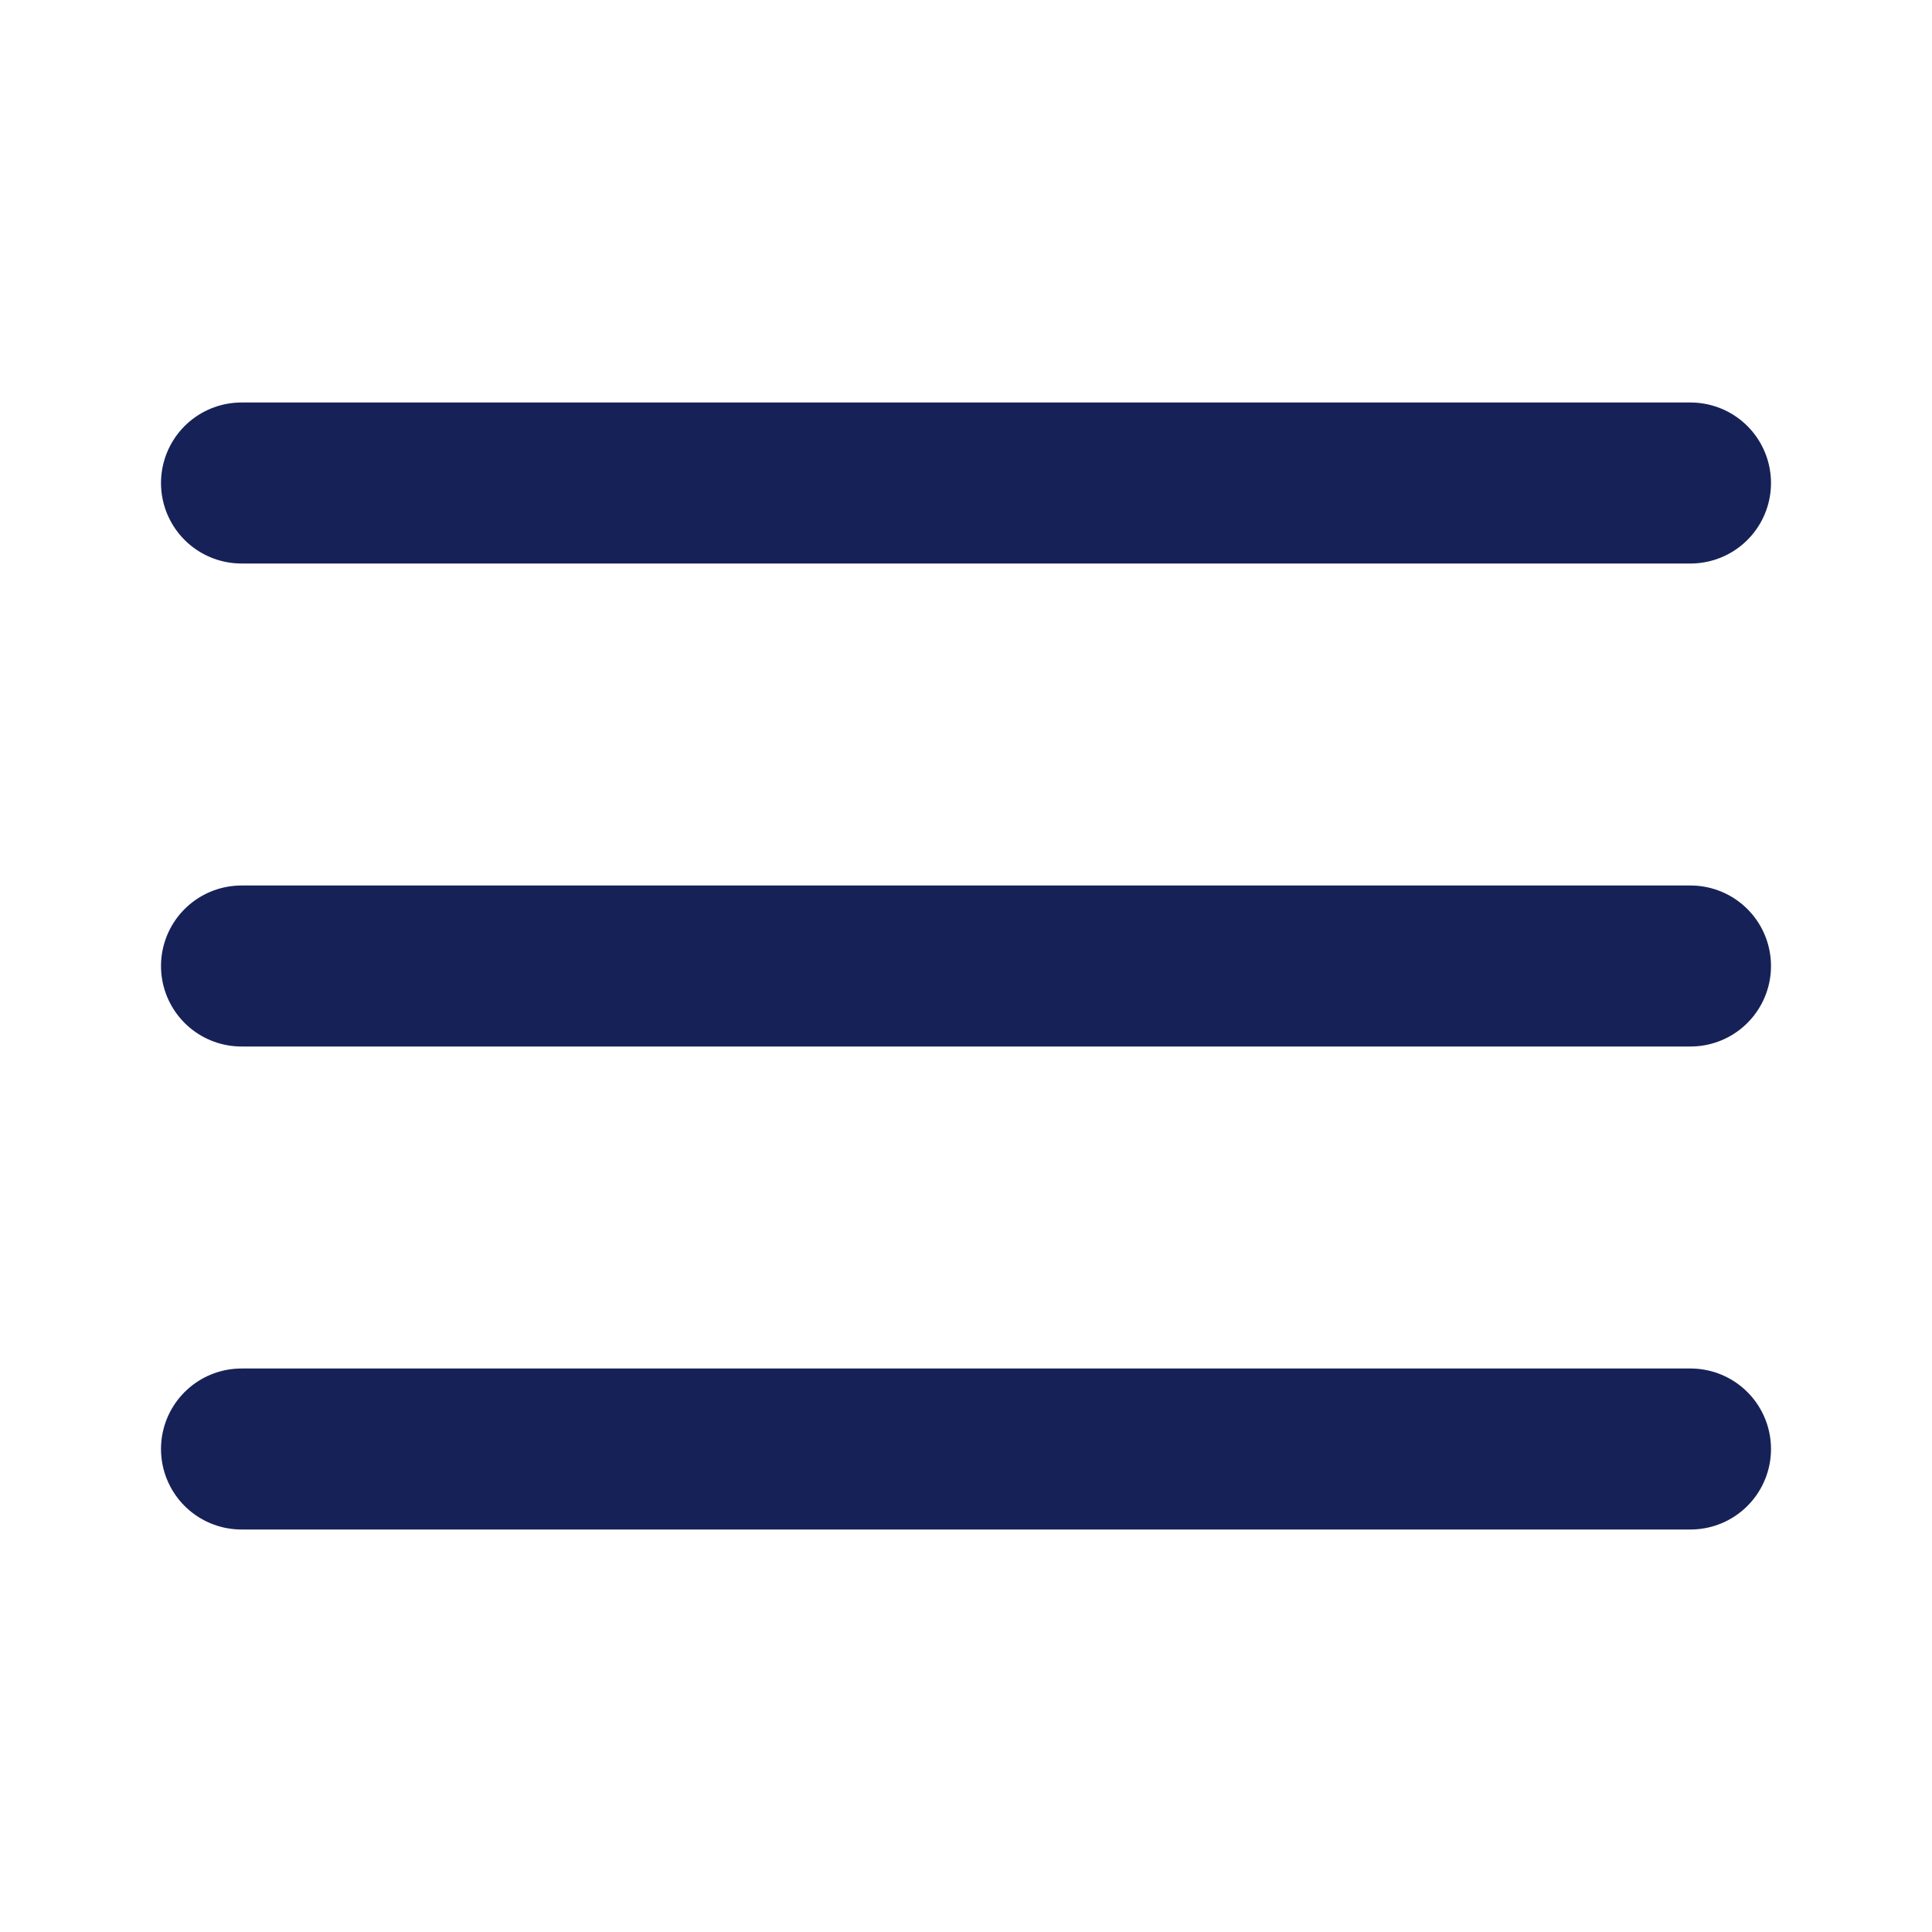
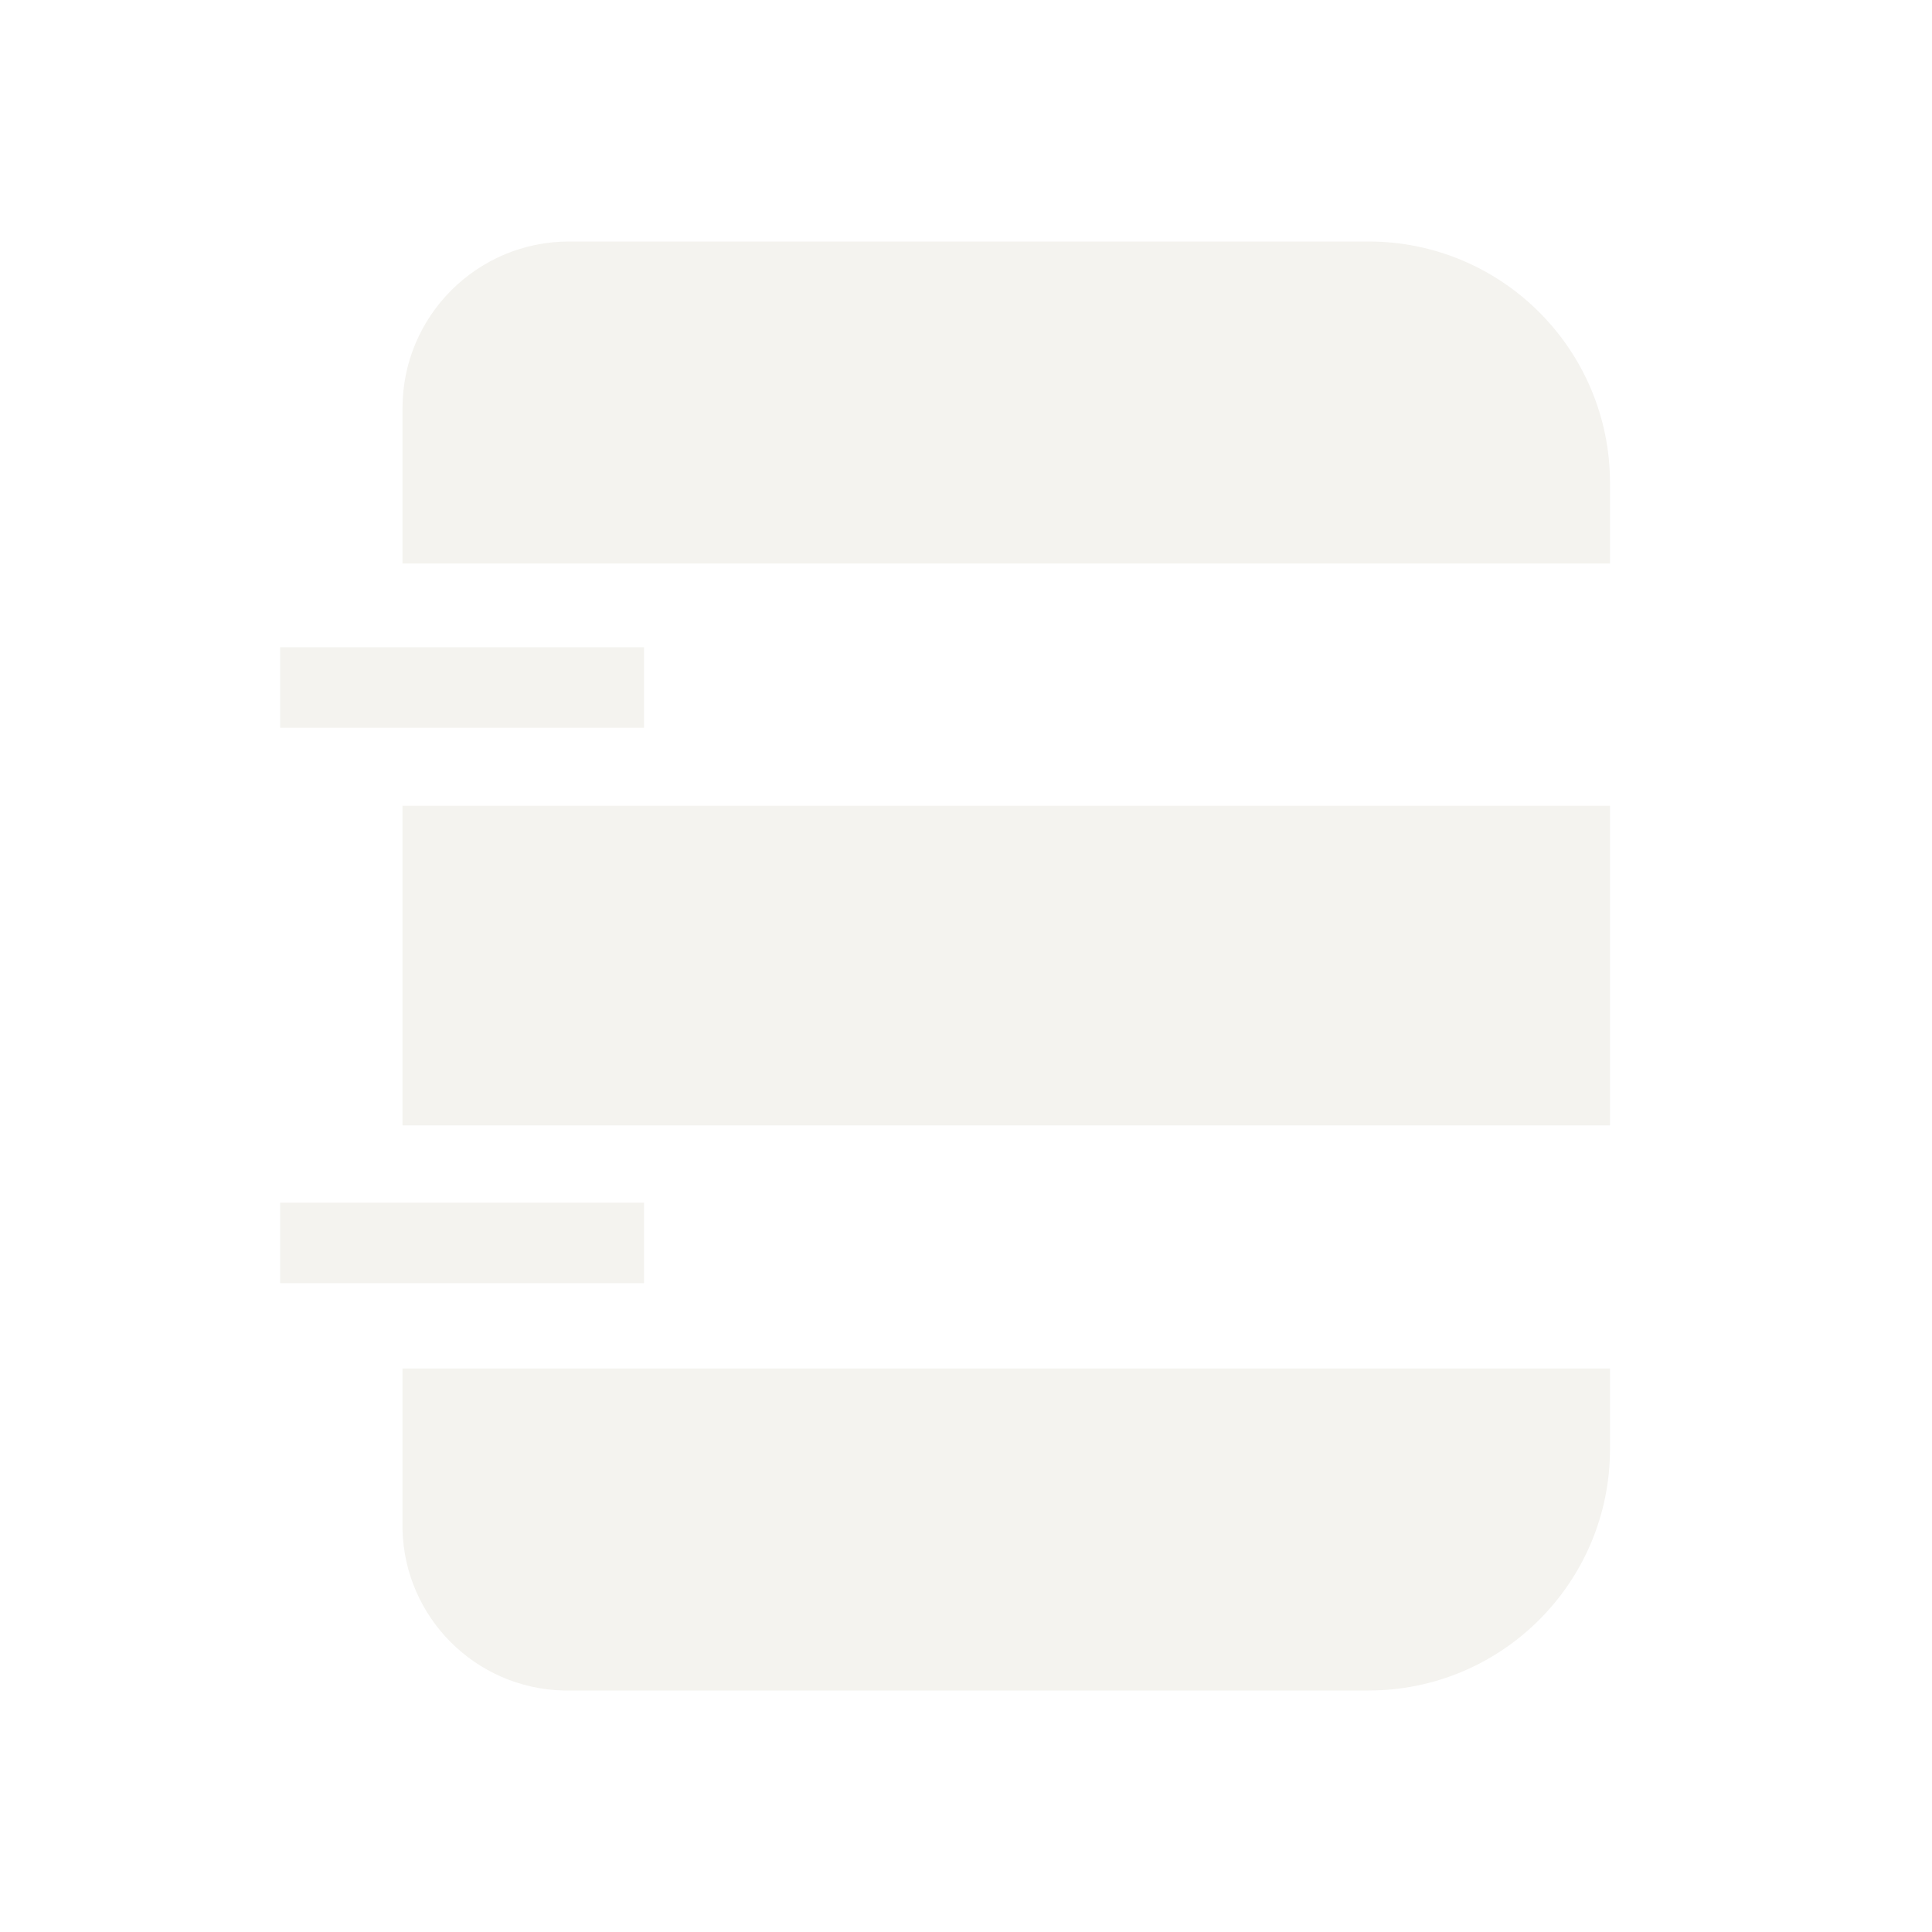
- <svg xmlns="http://www.w3.org/2000/svg" width="24" height="24" viewBox="0 0 24 24" fill="none">
-   <path d="M3 12H21" stroke="#162257" stroke-width="2" stroke-linecap="round" stroke-linejoin="round" />
-   <path d="M3 6H21" stroke="#162257" stroke-width="2" stroke-linecap="round" stroke-linejoin="round" />
-   <path d="M3 18H21" stroke="#162257" stroke-width="2" stroke-linecap="round" stroke-linejoin="round" />
+ <svg xmlns="http://www.w3.org/2000/svg" id="Draw" viewBox="0 0 24 24">
+   <defs>
+     <style>.cls-1{fill:#f4f3ef;}</style>
+   </defs>
+   <path class="cls-1" d="M20,7H5V5.07A2.07,2.07,0,0,1,7.07,3H17a3,3,0,0,1,3,3Z" />
+   <rect class="cls-1" x="5" y="10.01" width="15" height="3.97" />
+   <path class="cls-1" d="M17,21h-10A2.05,2.05,0,0,1,5,19V17H20v1A3,3,0,0,1,17,21Z" />
+   <rect class="cls-1" x="3.48" y="14.94" width="4.52" height="1" />
+   <rect class="cls-1" x="3.48" y="8.04" width="4.52" height="1" />
</svg>
